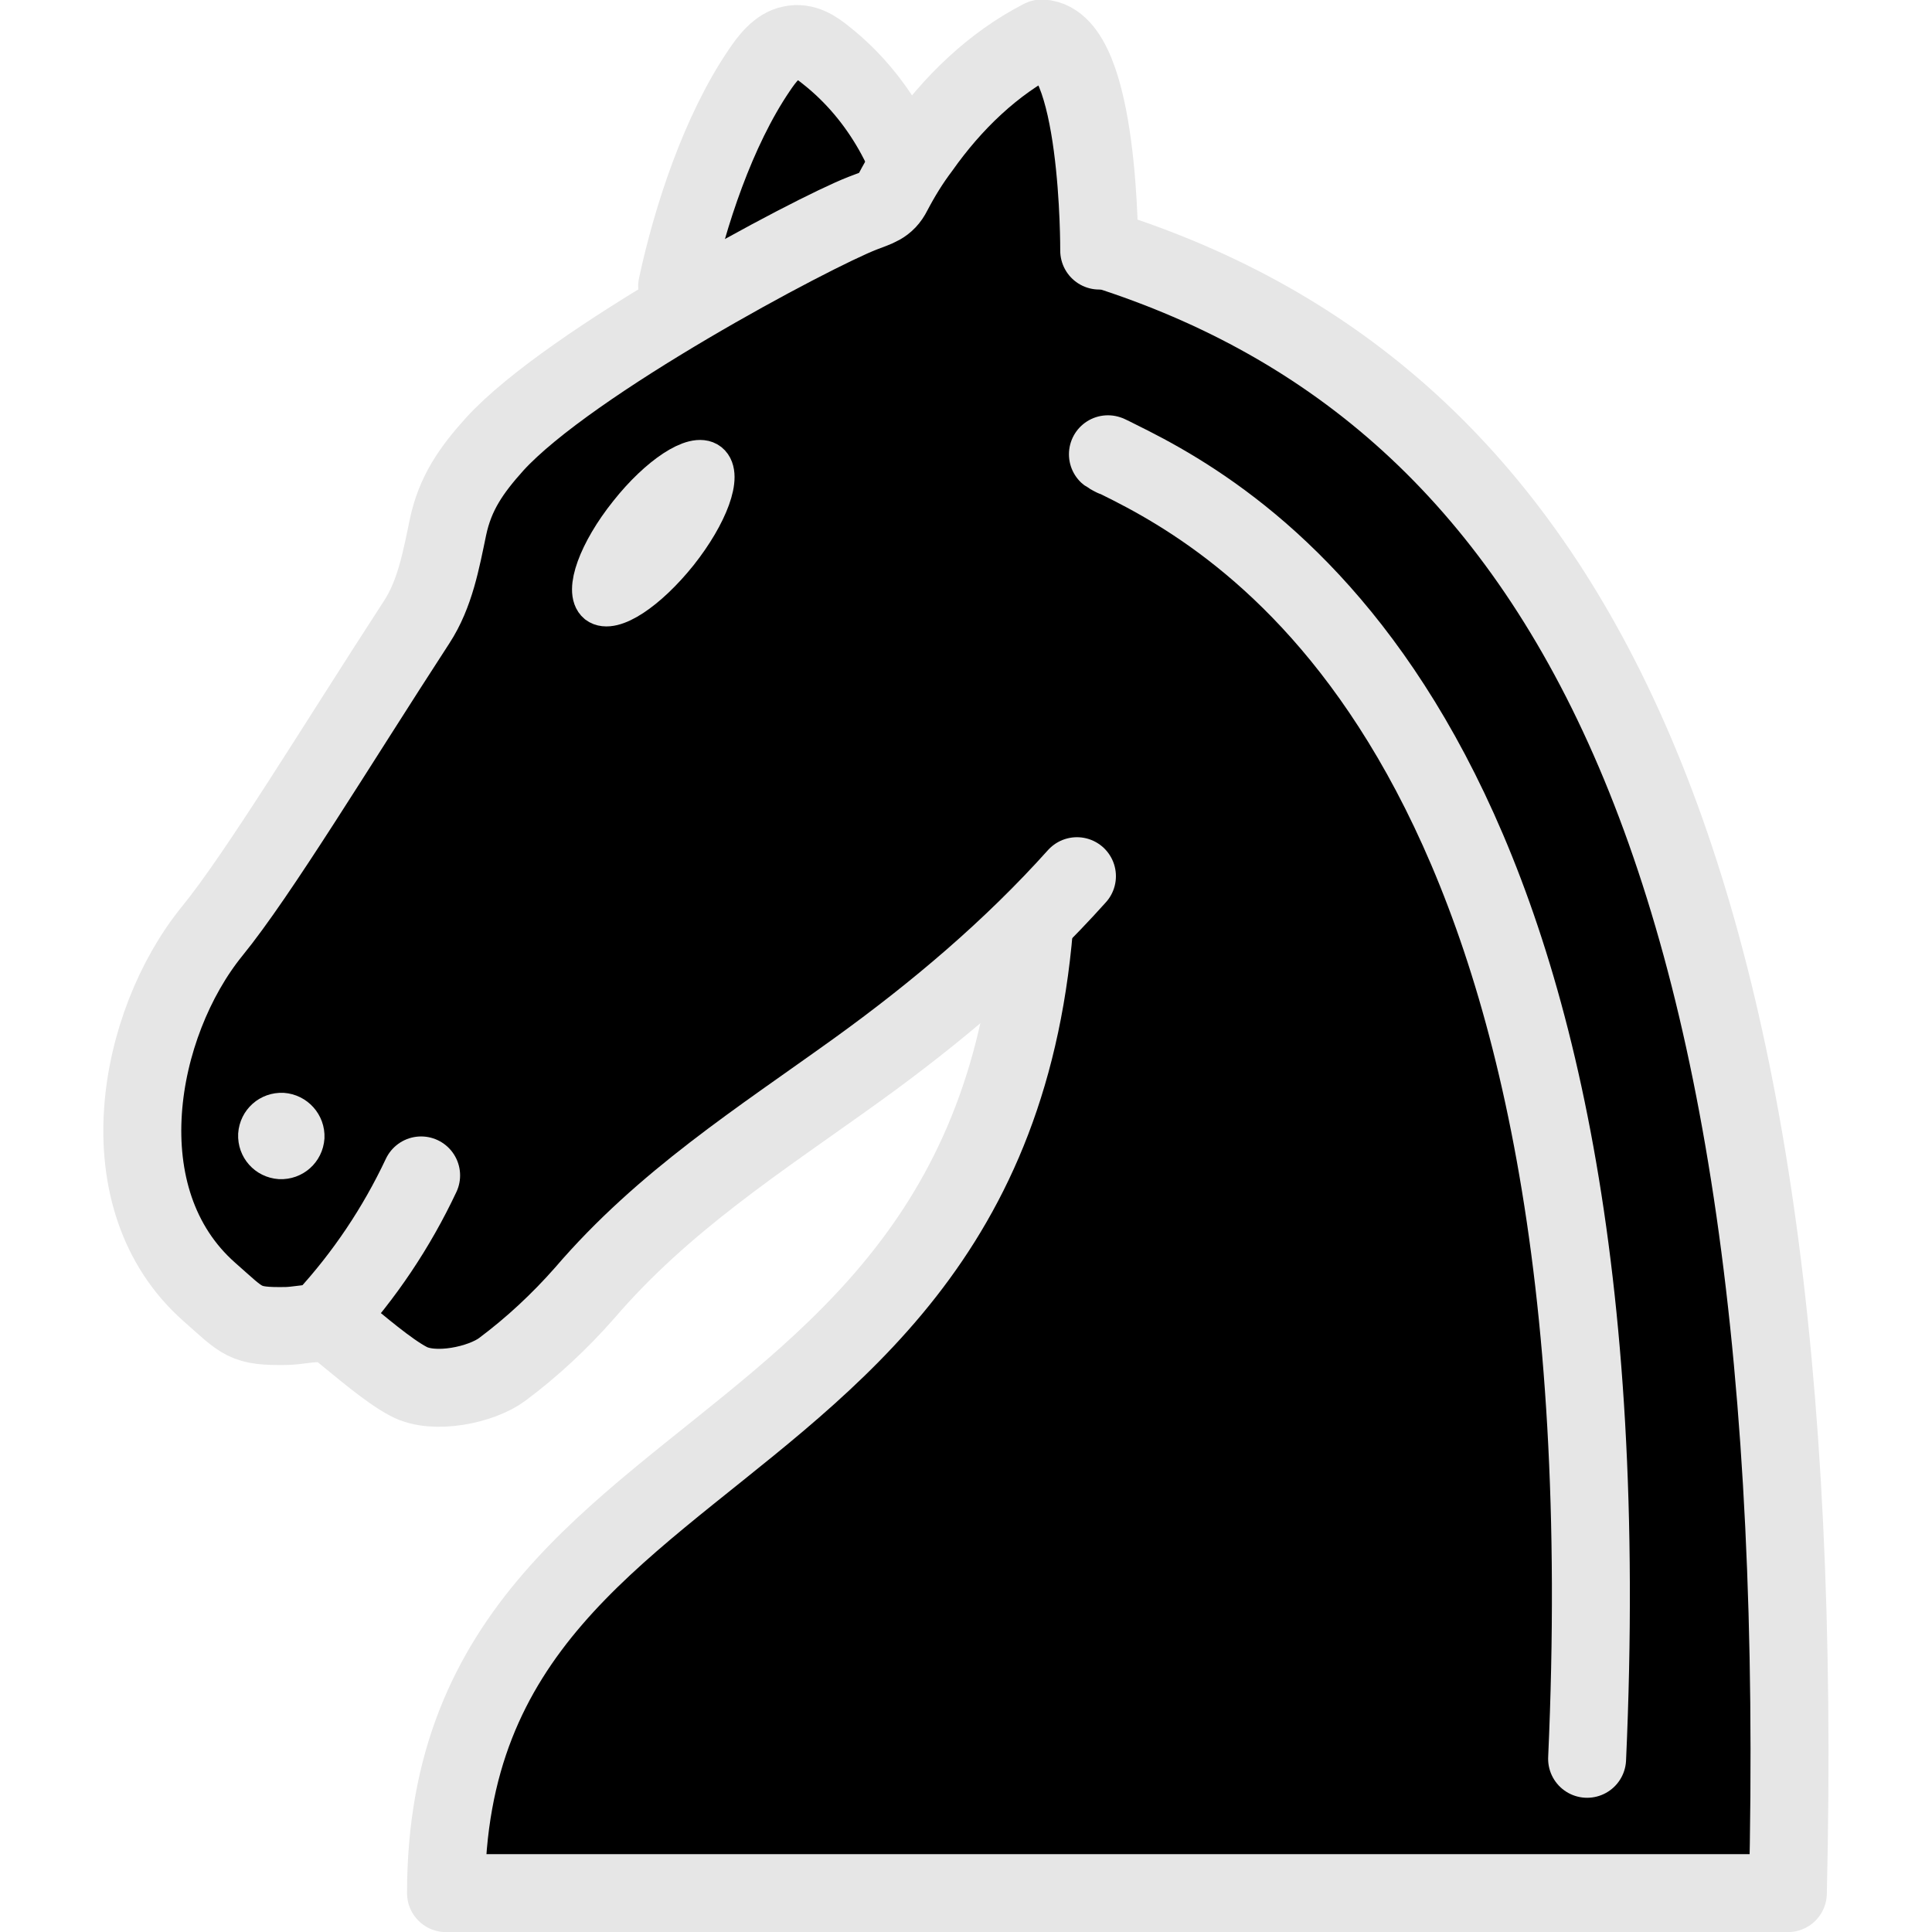
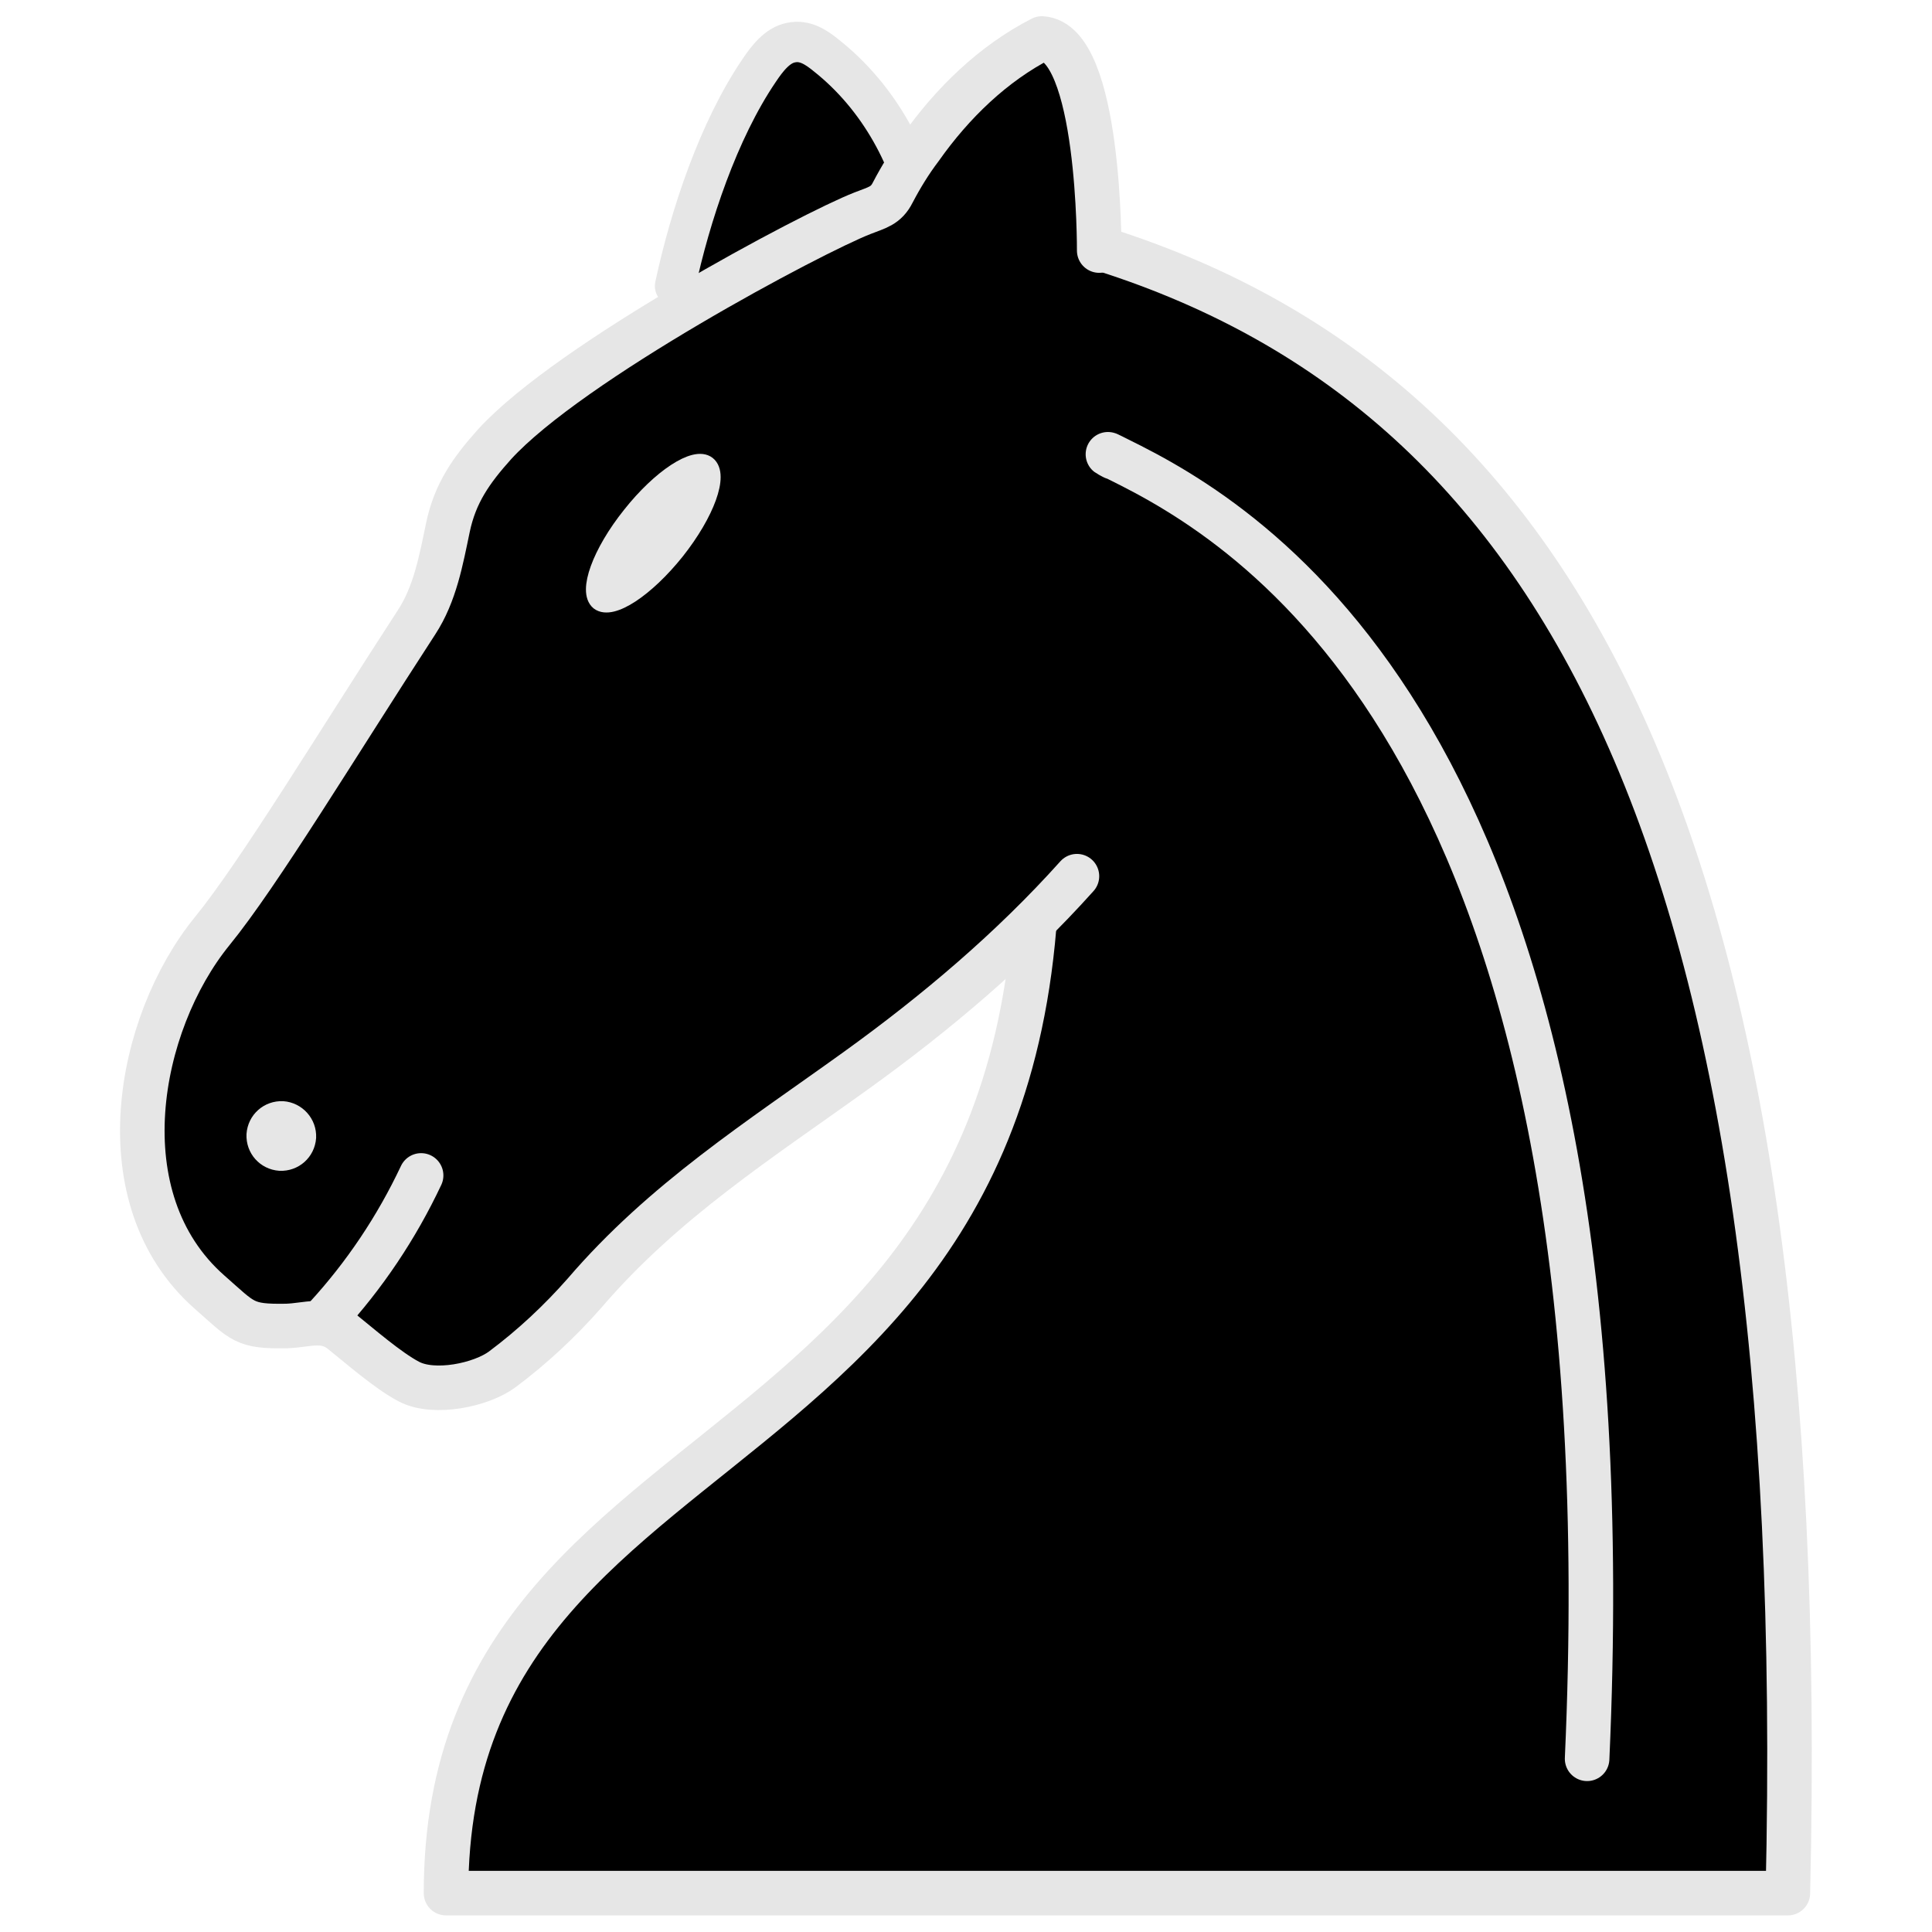
<svg xmlns="http://www.w3.org/2000/svg" width="px" height="px" viewBox="0 0 20 20" version="1.1">
  <g id="surface1">
-     <path style="fill-rule:nonzero;fill:rgb(0%,0%,0%);fill-opacity:1;stroke-width:14;stroke-linecap:round;stroke-linejoin:round;stroke:rgb(90.196%,90.196%,90.196%);stroke-opacity:1;stroke-miterlimit:4;" d="M 148.874 40.048 C 164.121 41.539 164.46 40.184 177.877 44.25 C 261.023 69.729 306.967 150.435 302.494 339.97 L 61.527 339.97 C 61.527 245.643 186.28 271.868 165.341 119.874 " transform="matrix(0.0576452,0,0,0.0576452,1.070471,0)" />
-     <path style="fill-rule:nonzero;fill:rgb(0%,0%,0%);fill-opacity:1;stroke-width:13.25;stroke-linecap:round;stroke-linejoin:round;stroke:rgb(90.196%,90.196%,90.196%);stroke-opacity:1;stroke-miterlimit:4;" d="M 102.659 51.365 C 105.37 38.693 110.452 23.446 117.703 12.74 C 119.194 10.503 121.023 8.132 123.463 7.657 C 125.97 7.115 128.003 8.47 129.9 10.029 C 139.116 17.348 145.554 28.596 147.519 41.133 " transform="matrix(0.0576452,0,0,0.0576452,1.070471,0)" />
-     <path style="fill-rule:nonzero;fill:rgb(0%,0%,0%);fill-opacity:1;stroke-width:14;stroke-linecap:round;stroke-linejoin:round;stroke:rgb(90.196%,90.196%,90.196%);stroke-opacity:1;stroke-miterlimit:4;" d="M 174.828 157.347 C 163.104 170.426 149.552 181.878 135.254 192.178 C 117.838 204.714 100.626 215.624 86.396 232.226 C 81.924 237.308 76.977 241.916 71.623 245.914 C 67.896 248.693 59.358 250.522 54.818 248.083 C 51.159 246.185 45.805 241.51 42.756 239.07 C 39.639 236.631 36.657 237.986 32.93 238.122 C 25.205 238.257 25.138 237.376 19.039 232.023 C 0.065 215.285 6.028 183.843 19.513 167.241 C 27.916 156.941 41.875 133.833 56.241 111.742 C 59.562 106.66 60.646 100.561 61.865 94.734 C 63.153 88.567 66.067 84.434 70.268 79.758 C 83.821 64.918 127.257 41.81 136.338 38.286 C 138.913 37.27 140.539 36.999 141.759 34.559 C 143.25 31.713 144.876 29.071 146.773 26.563 C 152.466 18.499 159.784 11.384 168.525 6.912 C 179.029 7.522 178.826 44.995 178.826 44.995 " transform="matrix(0.0576452,0,0,0.0576452,1.070471,0)" />
-     <path style="fill-rule:nonzero;fill:rgb(0%,0%,0%);fill-opacity:1;stroke-width:14;stroke-linecap:round;stroke-linejoin:round;stroke:rgb(90.196%,90.196%,90.196%);stroke-opacity:1;stroke-miterlimit:4;" d="M 39.91 236.631 C 46.89 229.041 52.65 220.435 57.054 211.084 " transform="matrix(0.0576452,0,0,0.0576452,1.070471,0)" />
-     <path style="fill-rule:nonzero;fill:rgb(90.196%,90.196%,90.196%);fill-opacity:1;stroke-width:5;stroke-linecap:round;stroke-linejoin:round;stroke:rgb(90.196%,90.196%,90.196%);stroke-opacity:1;stroke-miterlimit:4;" d="M 37.2 204.307 C 36.996 207.221 34.557 209.39 31.643 209.254 C 28.729 209.051 26.561 206.611 26.696 203.698 C 26.899 200.784 29.339 198.615 32.253 198.751 C 35.099 198.954 37.335 201.394 37.2 204.307 Z M 37.2 204.307 " transform="matrix(0.0576452,0,0,0.0576452,1.070471,0)" />
-     <path style="fill-rule:nonzero;fill:rgb(90.196%,90.196%,90.196%);fill-opacity:1;stroke-width:8;stroke-linecap:round;stroke-linejoin:round;stroke:rgb(90.196%,90.196%,90.196%);stroke-opacity:1;stroke-miterlimit:4;" d="M 102.862 99.003 C 97.441 105.779 91.275 109.845 88.971 108.083 C 86.735 106.253 89.242 99.274 94.663 92.497 C 100.016 85.721 106.251 81.655 108.487 83.417 C 110.791 85.247 108.284 92.159 102.862 99.003 Z M 102.862 99.003 " transform="matrix(0.0576452,0,0,0.0576452,1.070471,0)" />
-     <path style="fill-rule:nonzero;fill:rgb(0%,0%,0%);fill-opacity:1;stroke-width:14;stroke-linecap:round;stroke-linejoin:miter;stroke:rgb(90.196%,90.196%,90.196%);stroke-opacity:1;stroke-miterlimit:4;" d="M 181.401 82.13 C 181.401 82.13 177.674 80.164 184.518 83.62 C 210.878 97.038 274.372 139.864 266.444 315.846 " transform="matrix(0.0576452,0,0,0.0576452,1.070471,0)" />
+     <path style="fill-rule:nonzero;fill:rgb(0%,0%,0%);fill-opacity:1;stroke-width:8;stroke-linecap:round;stroke-linejoin:round;stroke:rgb(90.196%,90.196%,90.196%);stroke-opacity:1;stroke-miterlimit:4;" d="M 148.874 40.048 C 164.121 41.539 164.46 40.184 177.877 44.25 C 261.023 69.729 306.967 150.435 302.494 339.97 L 61.527 339.97 C 61.527 245.643 186.28 271.868 165.341 119.874 " transform="matrix(0.0576452,0,0,0.0576452,1.070471,0)" />
+     <path style="fill-rule:nonzero;fill:rgb(0%,0%,0%);fill-opacity:1;stroke-width:7.25;stroke-linecap:round;stroke-linejoin:round;stroke:rgb(90.196%,90.196%,90.196%);stroke-opacity:1;stroke-miterlimit:4;" d="M 102.659 51.365 C 105.37 38.693 110.452 23.446 117.703 12.74 C 119.194 10.503 121.023 8.132 123.463 7.657 C 125.97 7.115 128.003 8.47 129.9 10.029 C 139.116 17.348 145.554 28.596 147.519 41.133 " transform="matrix(0.0576452,0,0,0.0576452,1.070471,0)" />
+     <path style="fill-rule:nonzero;fill:rgb(0%,0%,0%);fill-opacity:1;stroke-width:8;stroke-linecap:round;stroke-linejoin:round;stroke:rgb(90.196%,90.196%,90.196%);stroke-opacity:1;stroke-miterlimit:4;" d="M 174.828 157.347 C 163.104 170.426 149.552 181.878 135.254 192.178 C 117.838 204.714 100.626 215.624 86.396 232.226 C 81.924 237.308 76.977 241.916 71.623 245.914 C 67.896 248.693 59.358 250.522 54.818 248.083 C 51.159 246.185 45.805 241.51 42.756 239.07 C 39.639 236.631 36.657 237.986 32.93 238.122 C 25.205 238.257 25.138 237.376 19.039 232.023 C 0.065 215.285 6.028 183.843 19.513 167.241 C 27.916 156.941 41.875 133.833 56.241 111.742 C 59.562 106.66 60.646 100.561 61.865 94.734 C 63.153 88.567 66.067 84.434 70.268 79.758 C 83.821 64.918 127.257 41.81 136.338 38.286 C 138.913 37.27 140.539 36.999 141.759 34.559 C 143.25 31.713 144.876 29.071 146.773 26.563 C 152.466 18.499 159.784 11.384 168.525 6.912 C 179.029 7.522 178.826 44.995 178.826 44.995 " transform="matrix(0.0576452,0,0,0.0576452,1.070471,0)" />
+     <path style="fill-rule:nonzero;fill:rgb(0%,0%,0%);fill-opacity:1;stroke-width:8;stroke-linecap:round;stroke-linejoin:round;stroke:rgb(90.196%,90.196%,90.196%);stroke-opacity:1;stroke-miterlimit:4;" d="M 39.91 236.631 C 46.89 229.041 52.65 220.435 57.054 211.084 " transform="matrix(0.0576452,0,0,0.0576452,1.070471,0)" />
+     <path style="fill-rule:nonzero;fill:rgb(90.196%,90.196%,90.196%);fill-opacity:1;stroke-width:2;stroke-linecap:round;stroke-linejoin:round;stroke:rgb(90.196%,90.196%,90.196%);stroke-opacity:1;stroke-miterlimit:4;" d="M 37.2 204.307 C 36.996 207.221 34.557 209.39 31.643 209.254 C 28.729 209.051 26.561 206.611 26.696 203.698 C 26.899 200.784 29.339 198.615 32.253 198.751 C 35.099 198.954 37.335 201.394 37.2 204.307 Z M 37.2 204.307 " transform="matrix(0.0576452,0,0,0.0576452,1.070471,0)" />
+     <path style="fill-rule:nonzero;fill:rgb(90.196%,90.196%,90.196%);fill-opacity:1;stroke-width:3;stroke-linecap:round;stroke-linejoin:round;stroke:rgb(90.196%,90.196%,90.196%);stroke-opacity:1;stroke-miterlimit:4;" d="M 102.862 99.003 C 97.441 105.779 91.275 109.845 88.971 108.083 C 86.735 106.253 89.242 99.274 94.663 92.497 C 100.016 85.721 106.251 81.655 108.487 83.417 C 110.791 85.247 108.284 92.159 102.862 99.003 Z M 102.862 99.003 " transform="matrix(0.0576452,0,0,0.0576452,1.070471,0)" />
+     <path style="fill-rule:nonzero;fill:rgb(0%,0%,0%);fill-opacity:1;stroke-width:8;stroke-linecap:round;stroke-linejoin:miter;stroke:rgb(90.196%,90.196%,90.196%);stroke-opacity:1;stroke-miterlimit:4;" d="M 181.401 82.13 C 181.401 82.13 177.674 80.164 184.518 83.62 C 210.878 97.038 274.372 139.864 266.444 315.846 " transform="matrix(0.0576452,0,0,0.0576452,1.070471,0)" />
  </g>
</svg>
